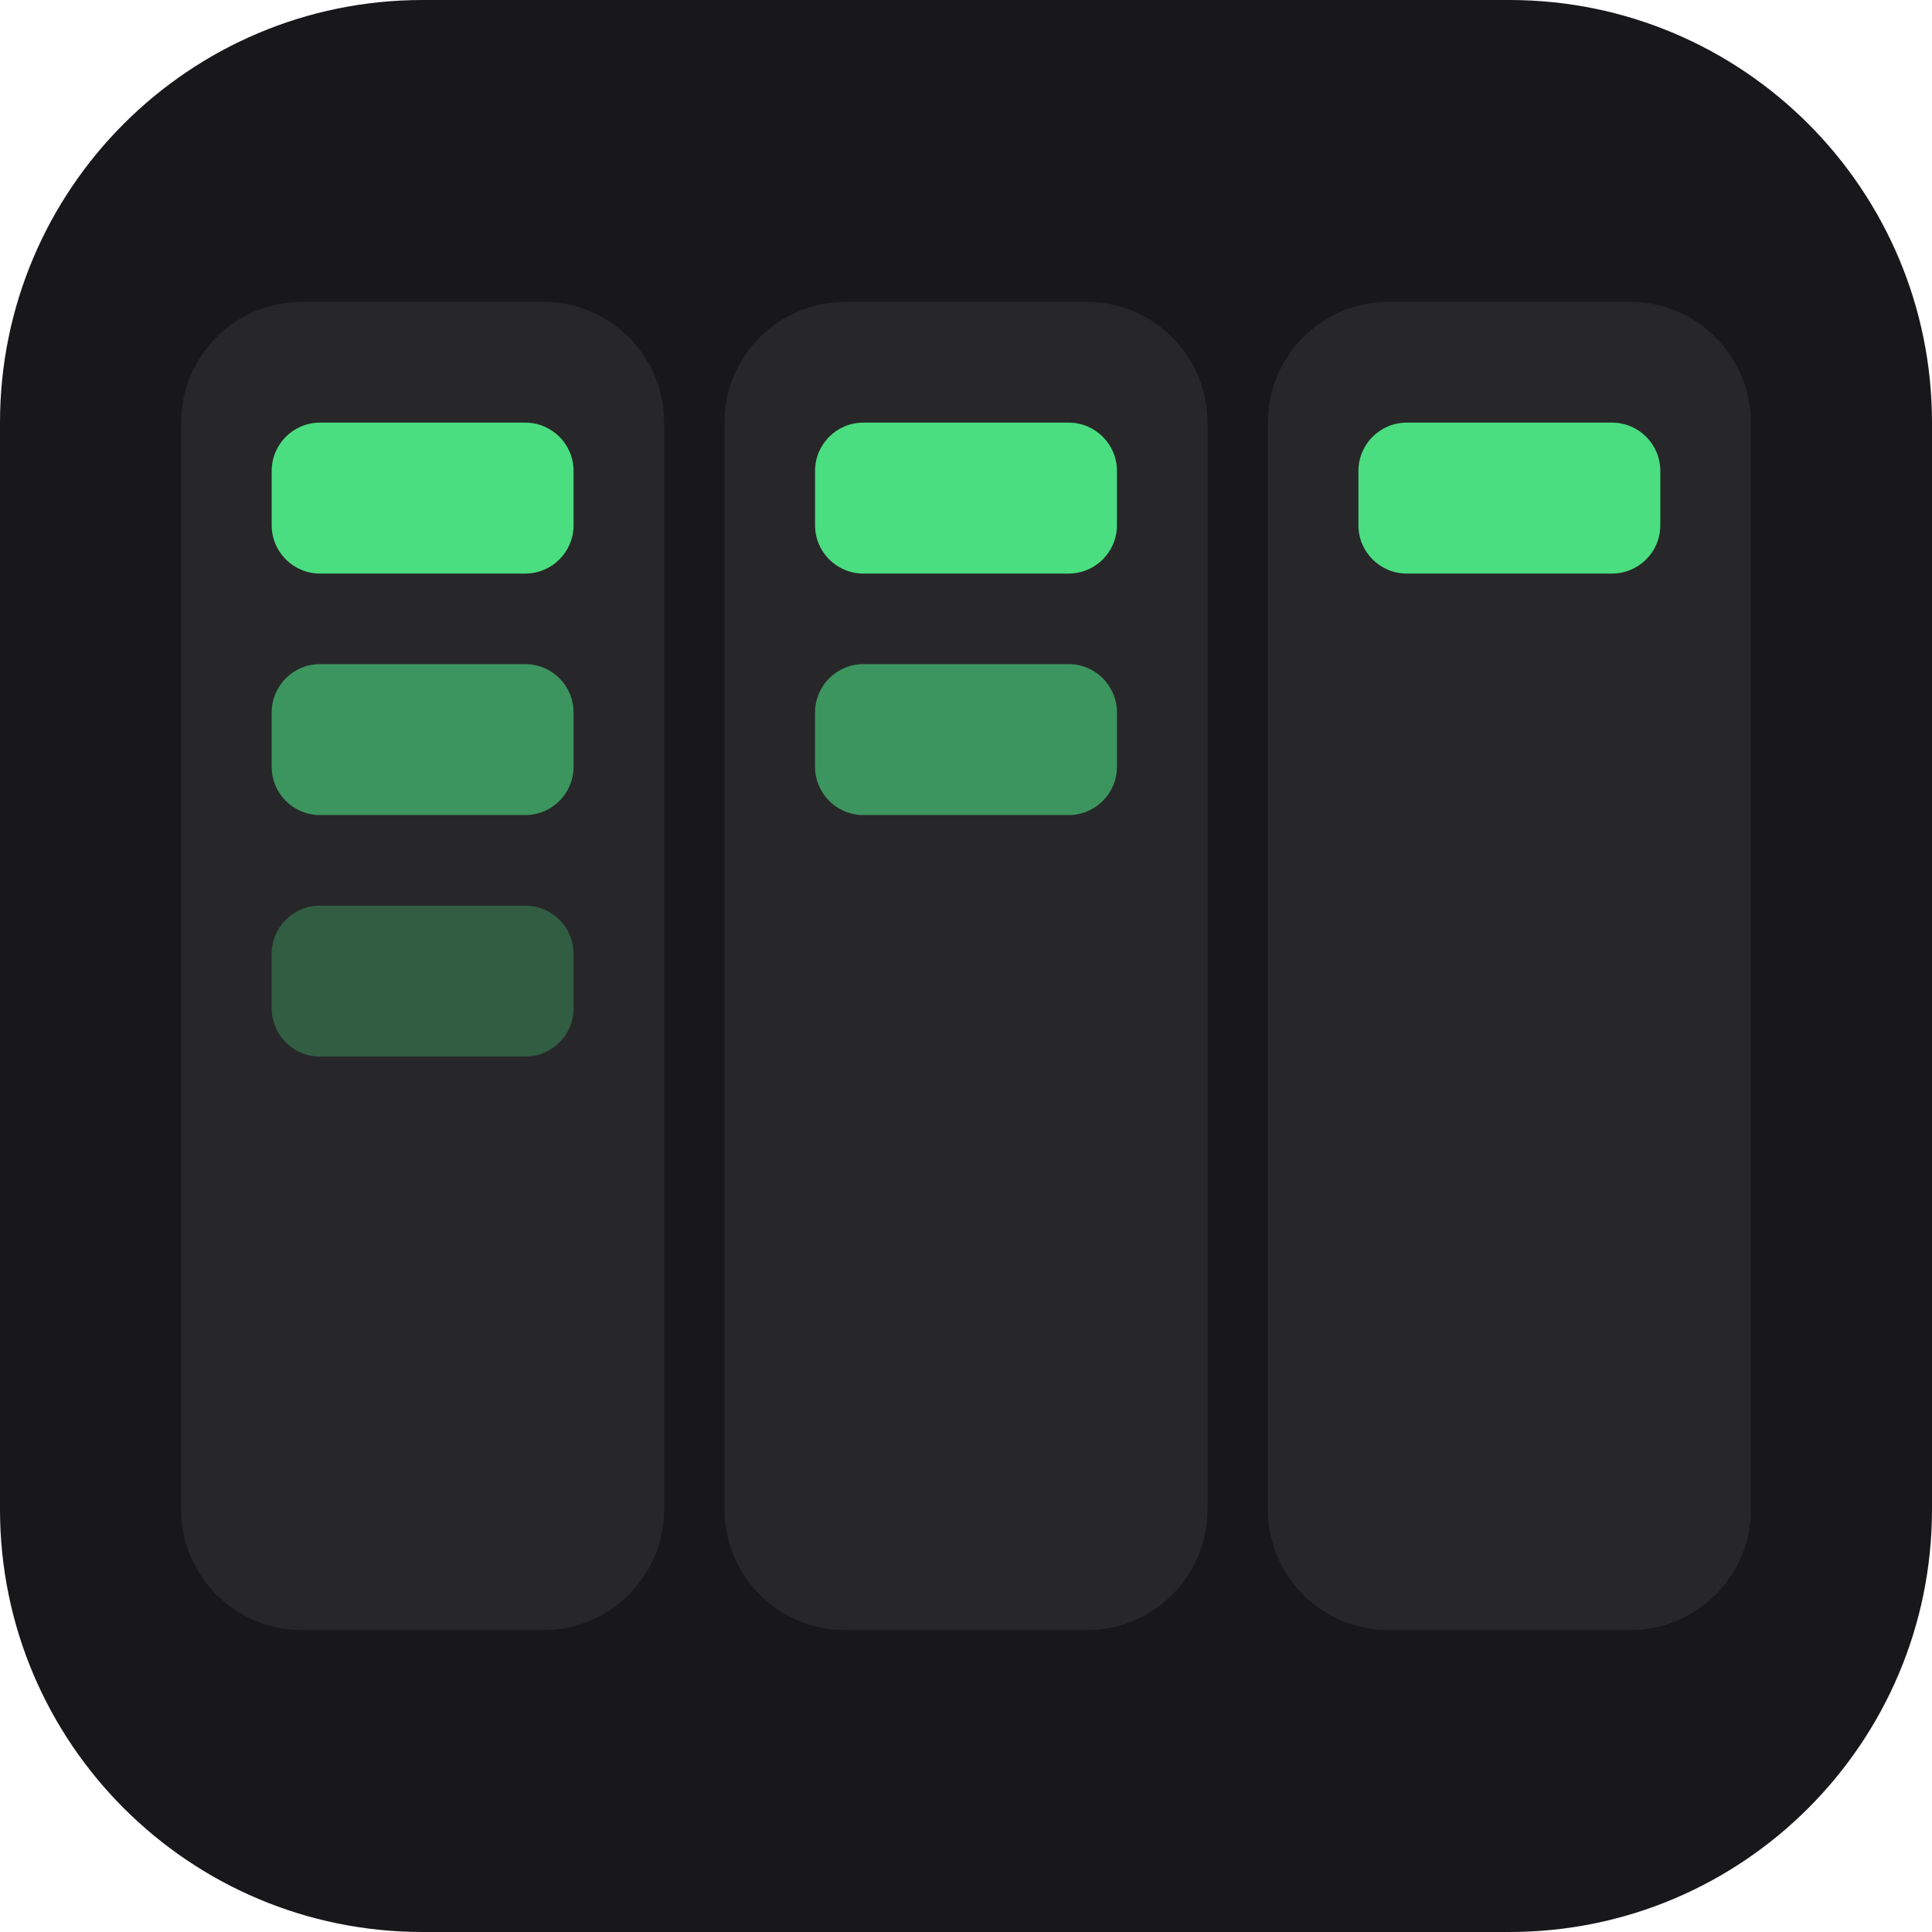
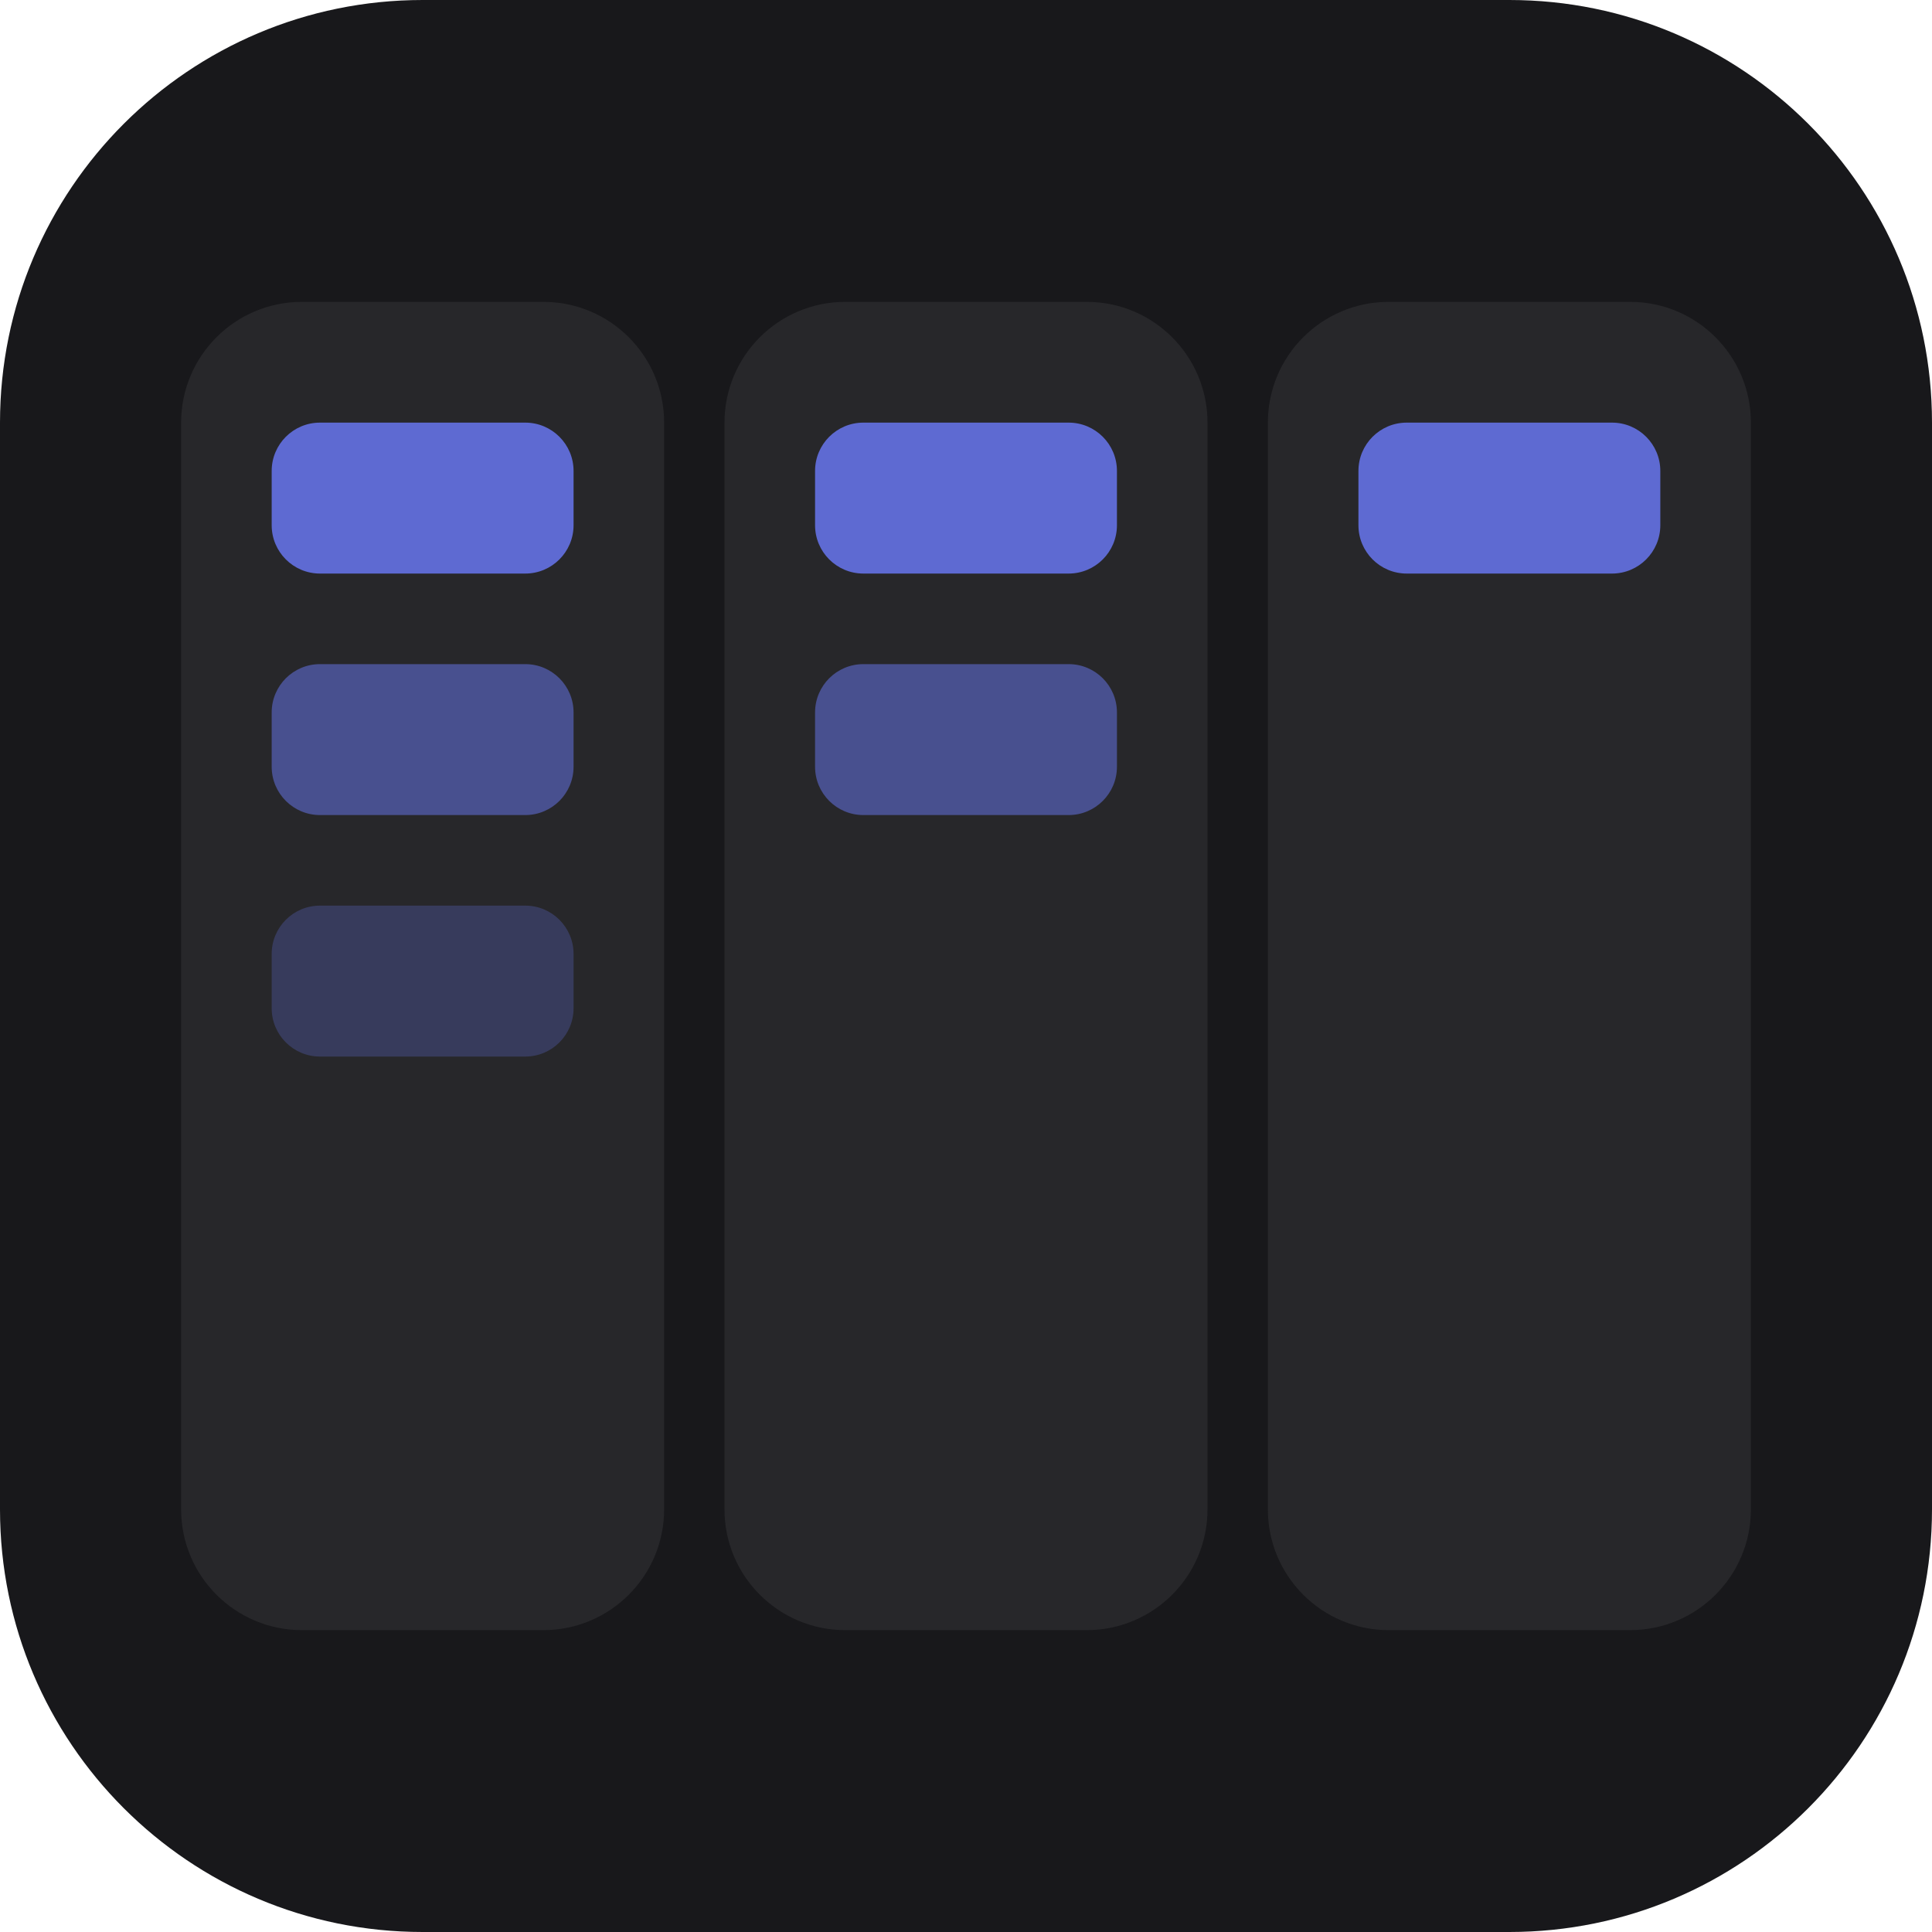
<svg xmlns="http://www.w3.org/2000/svg" viewBox="0 0 32 32">
  <rect width="32" height="32" rx="7" fill="#18181b" />
  <rect x="3" y="5" width="8" height="22" rx="2" fill="#27272a" />
  <rect x="12" y="5" width="8" height="22" rx="2" fill="#27272a" />
  <rect x="21" y="5" width="8" height="22" rx="2" fill="#27272a" />
-   <rect x="4.5" y="7" width="5" height="2.5" rx="0.8" fill="#4ade80" />
-   <rect x="4.5" y="11" width="5" height="2.5" rx="0.8" fill="#4ade80" opacity=".6" />
-   <rect x="4.5" y="15" width="5" height="2.5" rx="0.8" fill="#4ade80" opacity=".3" />
-   <rect x="13.5" y="7" width="5" height="2.5" rx="0.8" fill="#4ade80" />
-   <rect x="13.5" y="11" width="5" height="2.5" rx="0.8" fill="#4ade80" opacity=".6" />
-   <rect x="22.5" y="7" width="5" height="2.5" rx="0.8" fill="#4ade80" />
+   <rect x="4.5" y="7" width="5" height="2.5" rx="0.8" fill="#5e6ad2" />
+   <rect x="4.5" y="11" width="5" height="2.5" rx="0.8" fill="#5e6ad2" opacity=".6" />
+   <rect x="4.5" y="15" width="5" height="2.5" rx="0.8" fill="#5e6ad2" opacity=".3" />
+   <rect x="13.5" y="7" width="5" height="2.5" rx="0.8" fill="#5e6ad2" />
+   <rect x="13.5" y="11" width="5" height="2.5" rx="0.8" fill="#5e6ad2" opacity=".6" />
+   <rect x="22.5" y="7" width="5" height="2.5" rx="0.8" fill="#5e6ad2" />
</svg>
